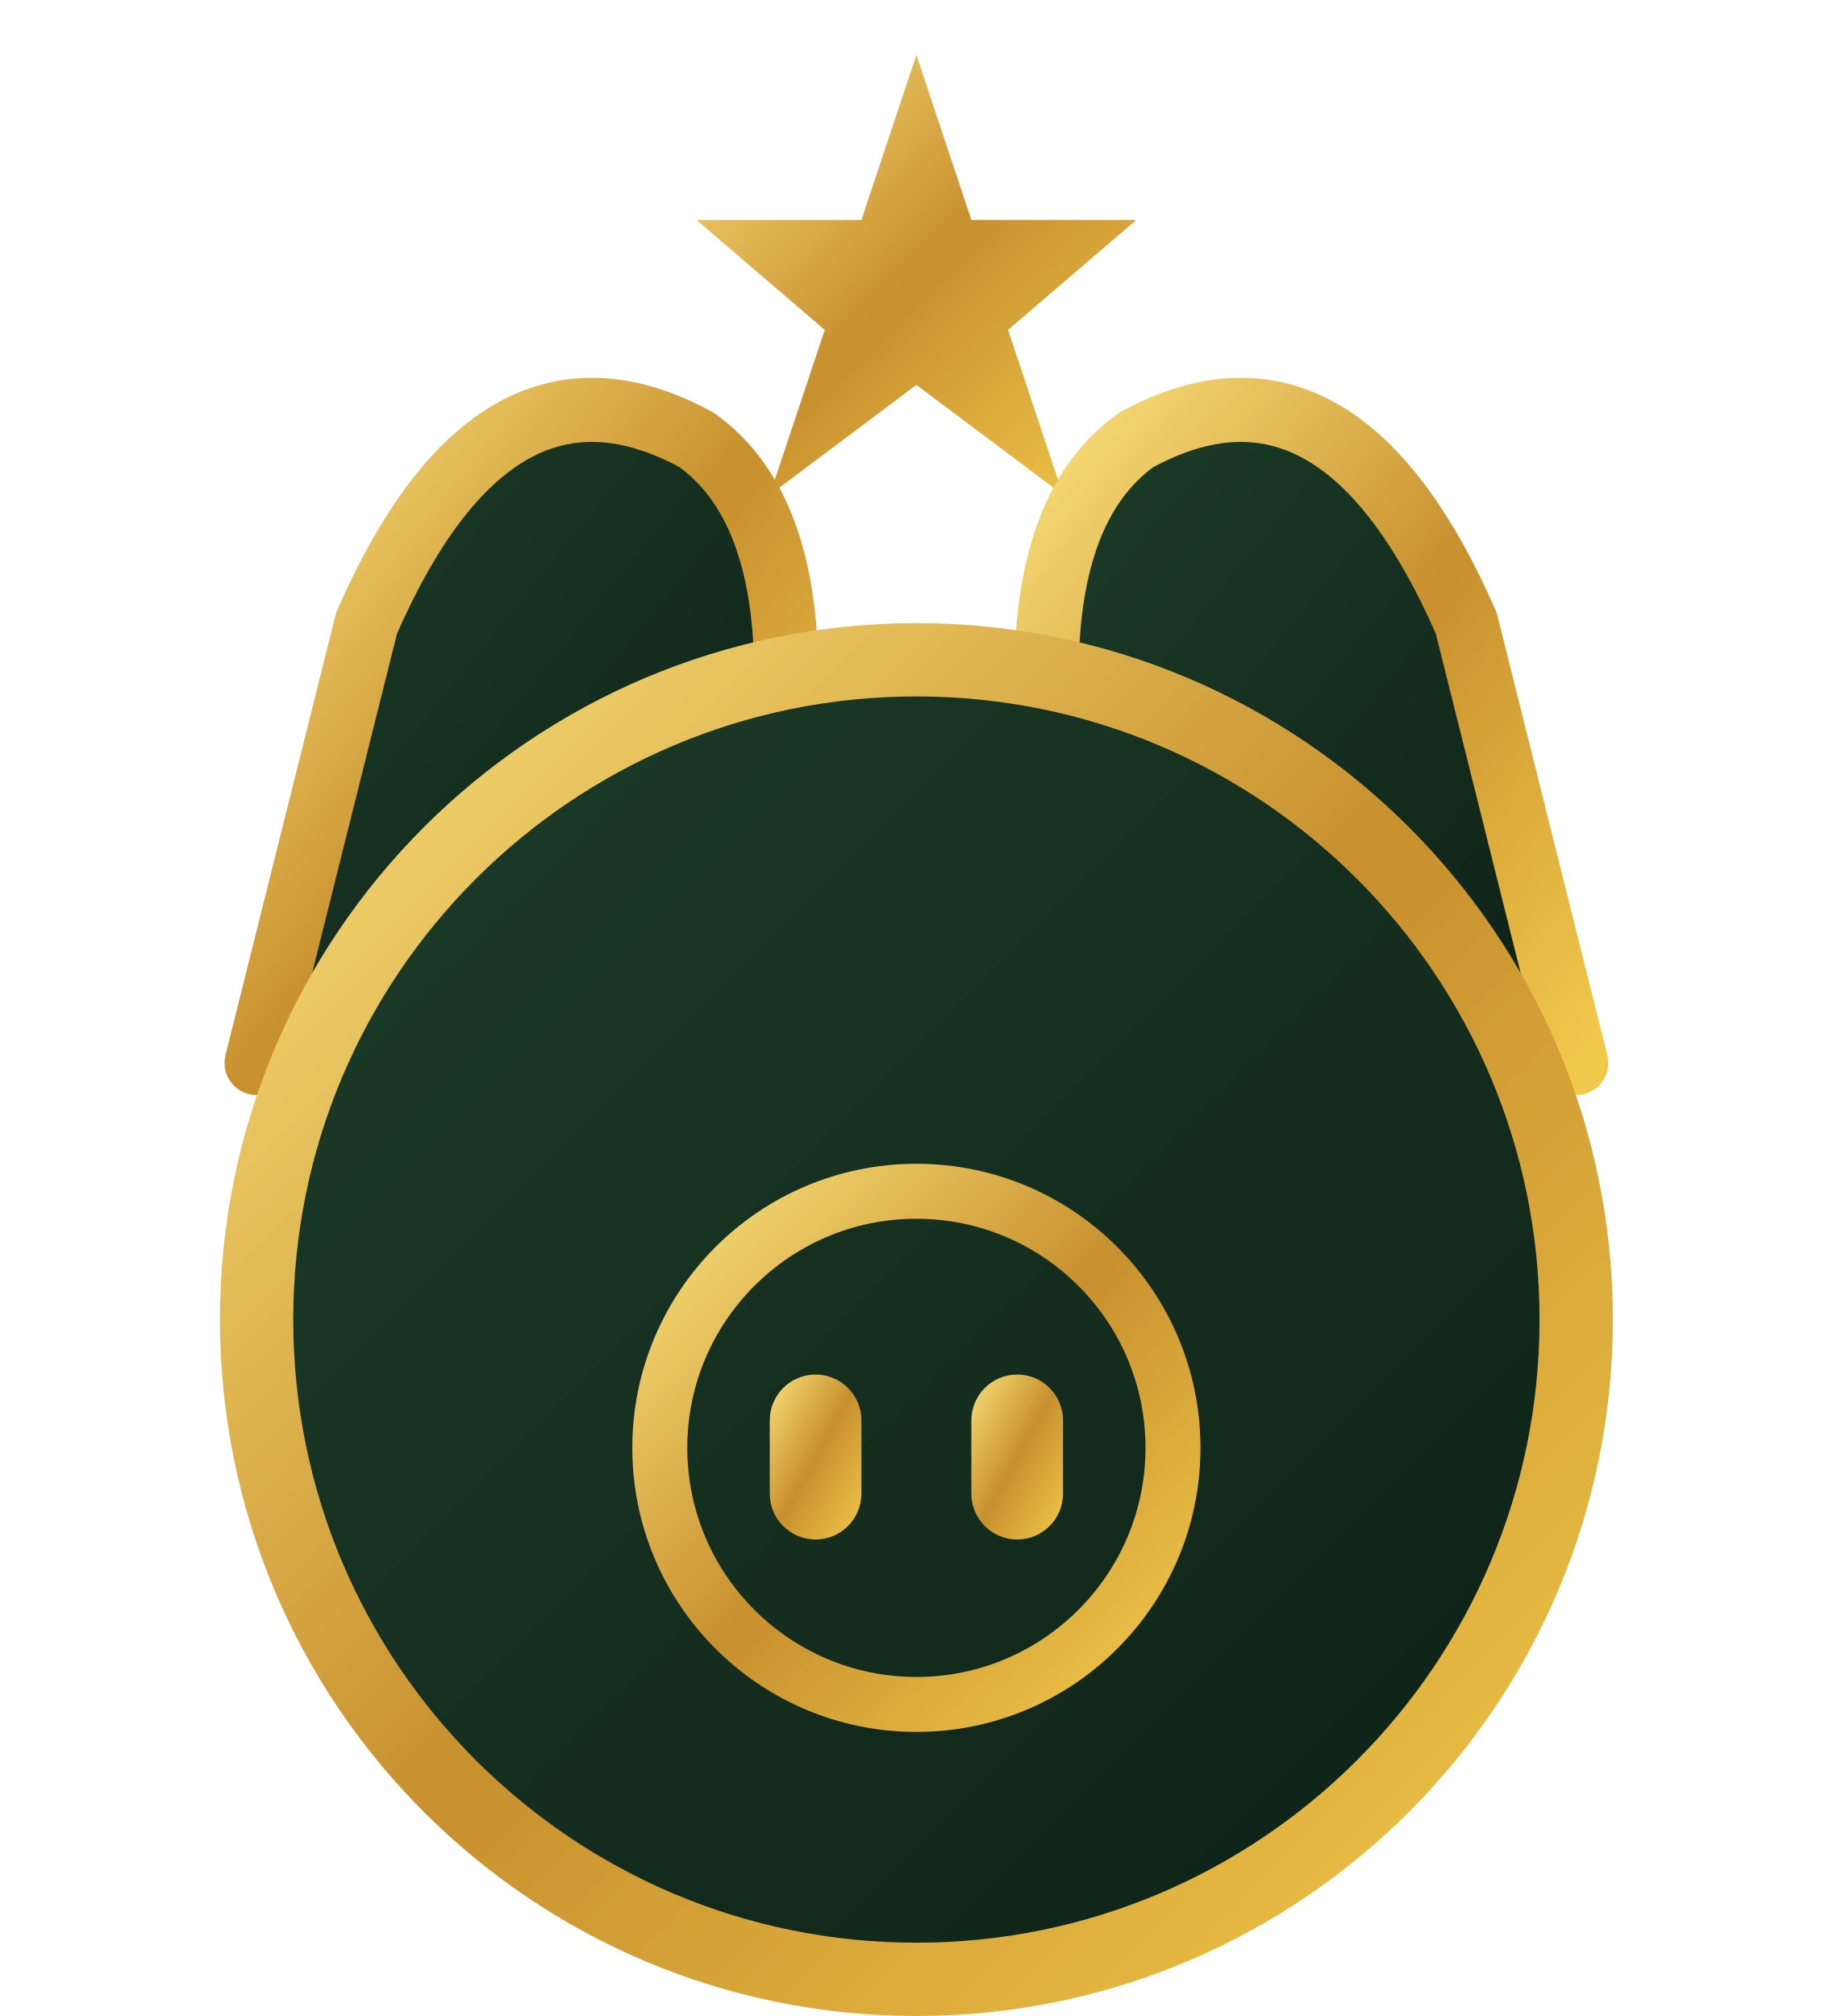
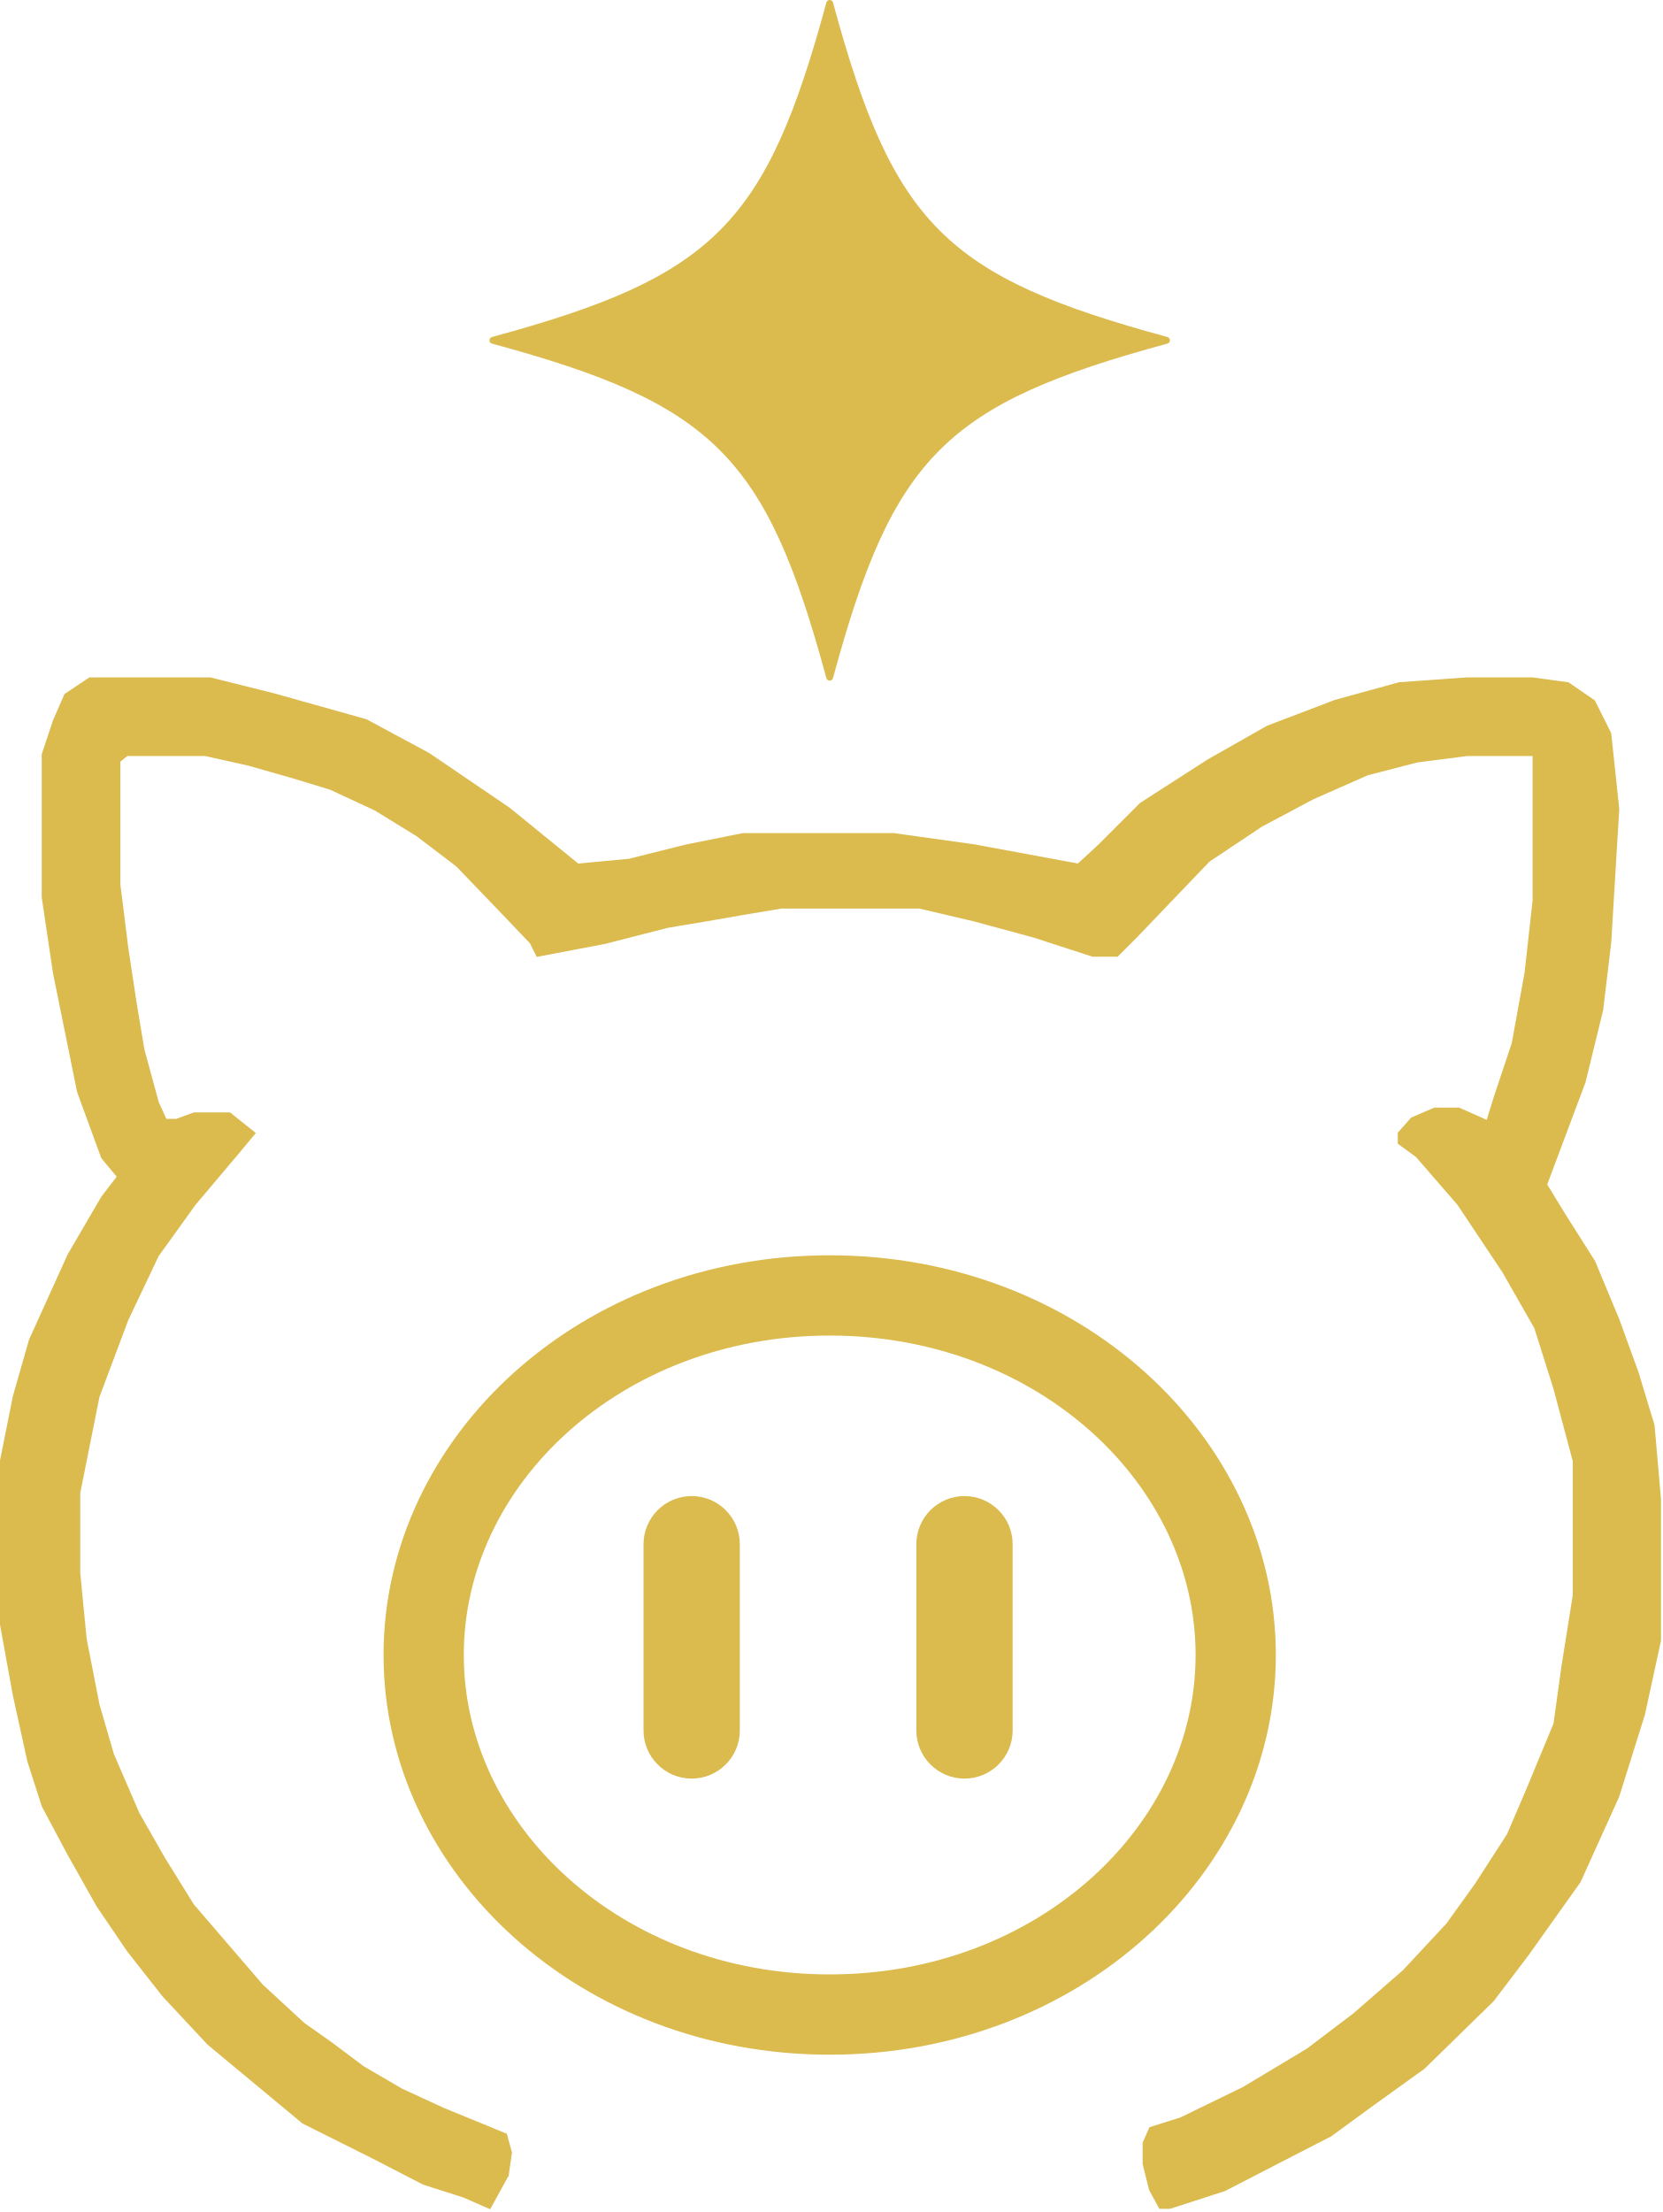
- <svg xmlns="http://www.w3.org/2000/svg" viewBox="0 0 100 110" fill="none">
-   <defs>
-     <linearGradient id="g1" x1="0" y1="0" x2="1" y2="1">
-       <stop offset="0%" stop-color="#F9E07A" />
-       <stop offset="50%" stop-color="#C8902E" />
-       <stop offset="100%" stop-color="#F0C84A" />
-     </linearGradient>
-     <linearGradient id="g2" x1="0" y1="0" x2="1" y2="1">
-       <stop offset="0%" stop-color="#1c3d28" />
-       <stop offset="100%" stop-color="#0d2016" />
-     </linearGradient>
-   </defs>
-   <path d="M50 3 L53 12 L62 12 L55 18 L58 27 L50 21 L42 27 L45 18 L38 12 L47 12 Z" fill="url(#g1)" />
-   <path d="M14 58 L20 34 Q27 18 38 24 Q45 29 42 46 Z" fill="url(#g2)" stroke="url(#g1)" stroke-width="3.5" stroke-linejoin="round" />
-   <path d="M86 58 L80 34 Q73 18 62 24 Q55 29 58 46 Z" fill="url(#g2)" stroke="url(#g1)" stroke-width="3.5" stroke-linejoin="round" />
-   <circle cx="50" cy="72" r="36" fill="url(#g2)" stroke="url(#g1)" stroke-width="4" />
-   <circle cx="50" cy="79" r="14" fill="none" stroke="url(#g1)" stroke-width="3" />
-   <rect x="42" y="75" width="5" height="9" rx="2.5" fill="url(#g1)" />
-   <rect x="53" y="75" width="5" height="9" rx="2.5" fill="url(#g1)" />
+ <svg xmlns="http://www.w3.org/2000/svg" width="518" height="689" viewBox="0 0 518 689" fill="none">
+   <path d="M138 657L157.5 665L159 670.5L158 677.5L152.5 687.5L144.5 684L132 680L116.5 672L94.5 661L65 636.5L51 621.5L40 607.5L30.5 593.5L21.5 577.5L13.5 562.5L9 548.5L4.5 528L0.5 506V477.5V455L4.5 435L9.5 417.5L21.5 391L32 373L37 366.5L32 360.5L24.5 340L17 303L13.5 279.5V250V235L17 224.5L20.5 216.5L28 211.5H44.5H65.5L85.5 216.5L114 224.5L133.5 235L158.5 252L180 269.5L196 268L214 263.5L231.5 260H251H278.5L303.5 263.5L336 269.5L342.5 263.5L355.5 250.5L376.5 237L395 226.5L416 218.5L436 213L457 211.5H477.5L488.5 213L496.5 218.5L501.5 228.5L504 252L501.5 293.5L499 314.5L493.5 337L481.5 369L487 378L496.5 393L504 411L510 427.5L515 444L517 467V489V511L512 534L504 559.5L492 586L476 608.5L465 623L443.5 644L427.5 655.5L414.5 665L397 674L381.5 682L364.5 687.5H361.5L358.5 682L356.5 674V667.5L358.5 663L368 660L387.5 650.5L407.5 638.5L422 627.5L437.5 614L451 599.5L460 587L470 571.5L476 557.5L484.5 537L487 519L490.5 497V476V455L484.5 432.5L478.5 413.5L468.5 396L454.5 375L441.5 360L436 356V353L440 348.5L447 345.5H454.5L463.5 349.5L466 341.5L471.5 325L475.5 303L478 280.5V259V235H469H457L441.5 237L426 241L409 248.5L393 257L376.5 268L354 291.5L348 297.5H340.5L322 291.5L303.5 286.5L286.5 282.5H274.5H260.5H248.5H243.5L231.5 284.5L220 286.5L208 288.5L188.5 293.5L167.5 297.5L165.5 293.5L155 282.5L142.5 269.5L130 260L117 252L103 245.5L91.5 242L77.5 238L64 235H44.5H39.5L37 237V245.5V260V275.5L39.5 295.5L42 312L44.5 327L49 343.5L51.5 349H55L60.5 347H64H71.5L79 353L74 359L60.5 375L49 391L39.5 411L30.5 435L24.5 465V490L26.5 510.5L30.5 531L35 546.5L43 565L51 579L60 593.5L81.5 618.5L94.5 630.5L103 636.5L113 644L125 651L138 657Z" fill="#DBBA4E" stroke="#DBBA4E" />
+   <path d="M258.5 403.5C329.695 403.5 385 454.904 385 515.5C385 576.096 329.695 627.5 258.5 627.5C187.305 627.5 132 576.096 132 515.5C132 454.904 187.305 403.5 258.5 403.5Z" stroke="#DBBA4E" stroke-width="25" />
+   <rect x="200.5" y="466" width="30" height="88" rx="15" fill="#DBBA4E" />
+   <rect x="285.5" y="466" width="30" height="88" rx="15" fill="#DBBA4E" />
+   <path d="M363.712 107.03C294.591 125.778 278.278 142.091 259.53 211.212C259.245 212.263 257.755 212.263 257.47 211.212C238.722 142.091 222.409 125.778 153.288 107.03C152.237 106.745 152.237 105.255 153.288 104.97C222.409 86.222 238.722 69.909 257.47 0.788C257.755 -0.263 259.245 -0.263 259.53 0.788C278.278 69.909 294.591 86.222 363.712 104.97C364.763 105.255 364.763 106.745 363.712 107.03Z" fill="#DBBA4E" />
</svg>
